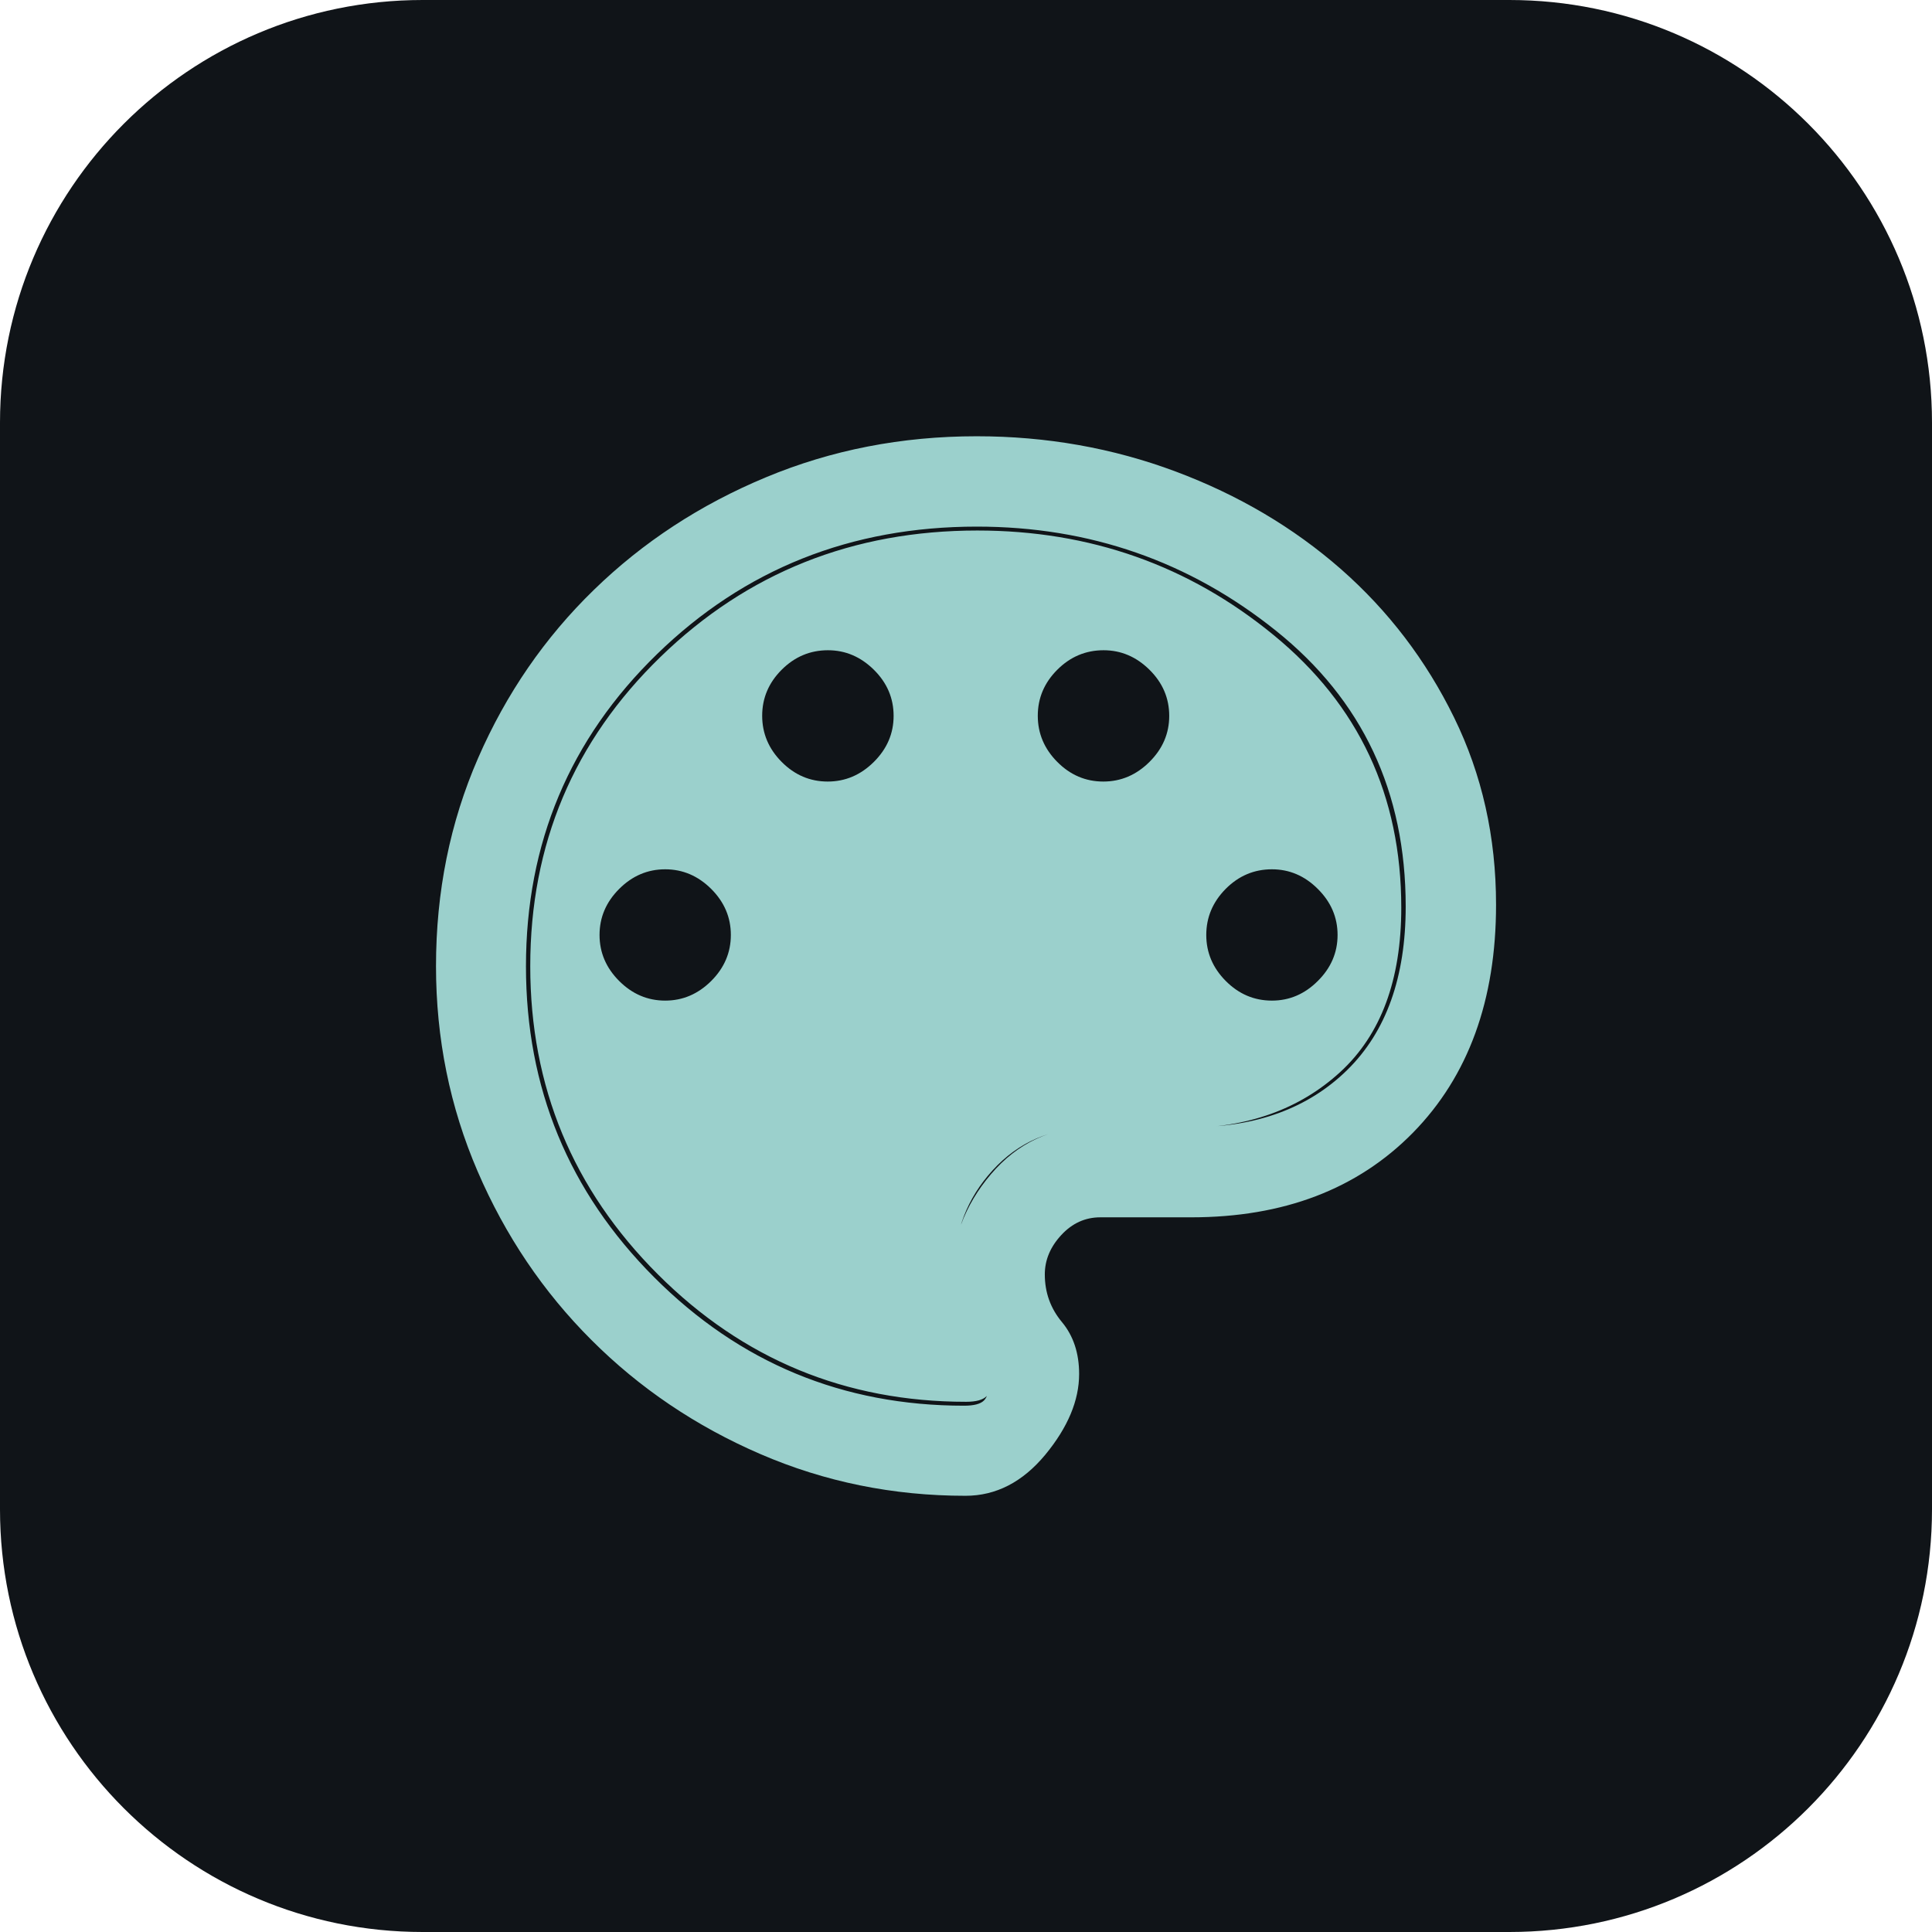
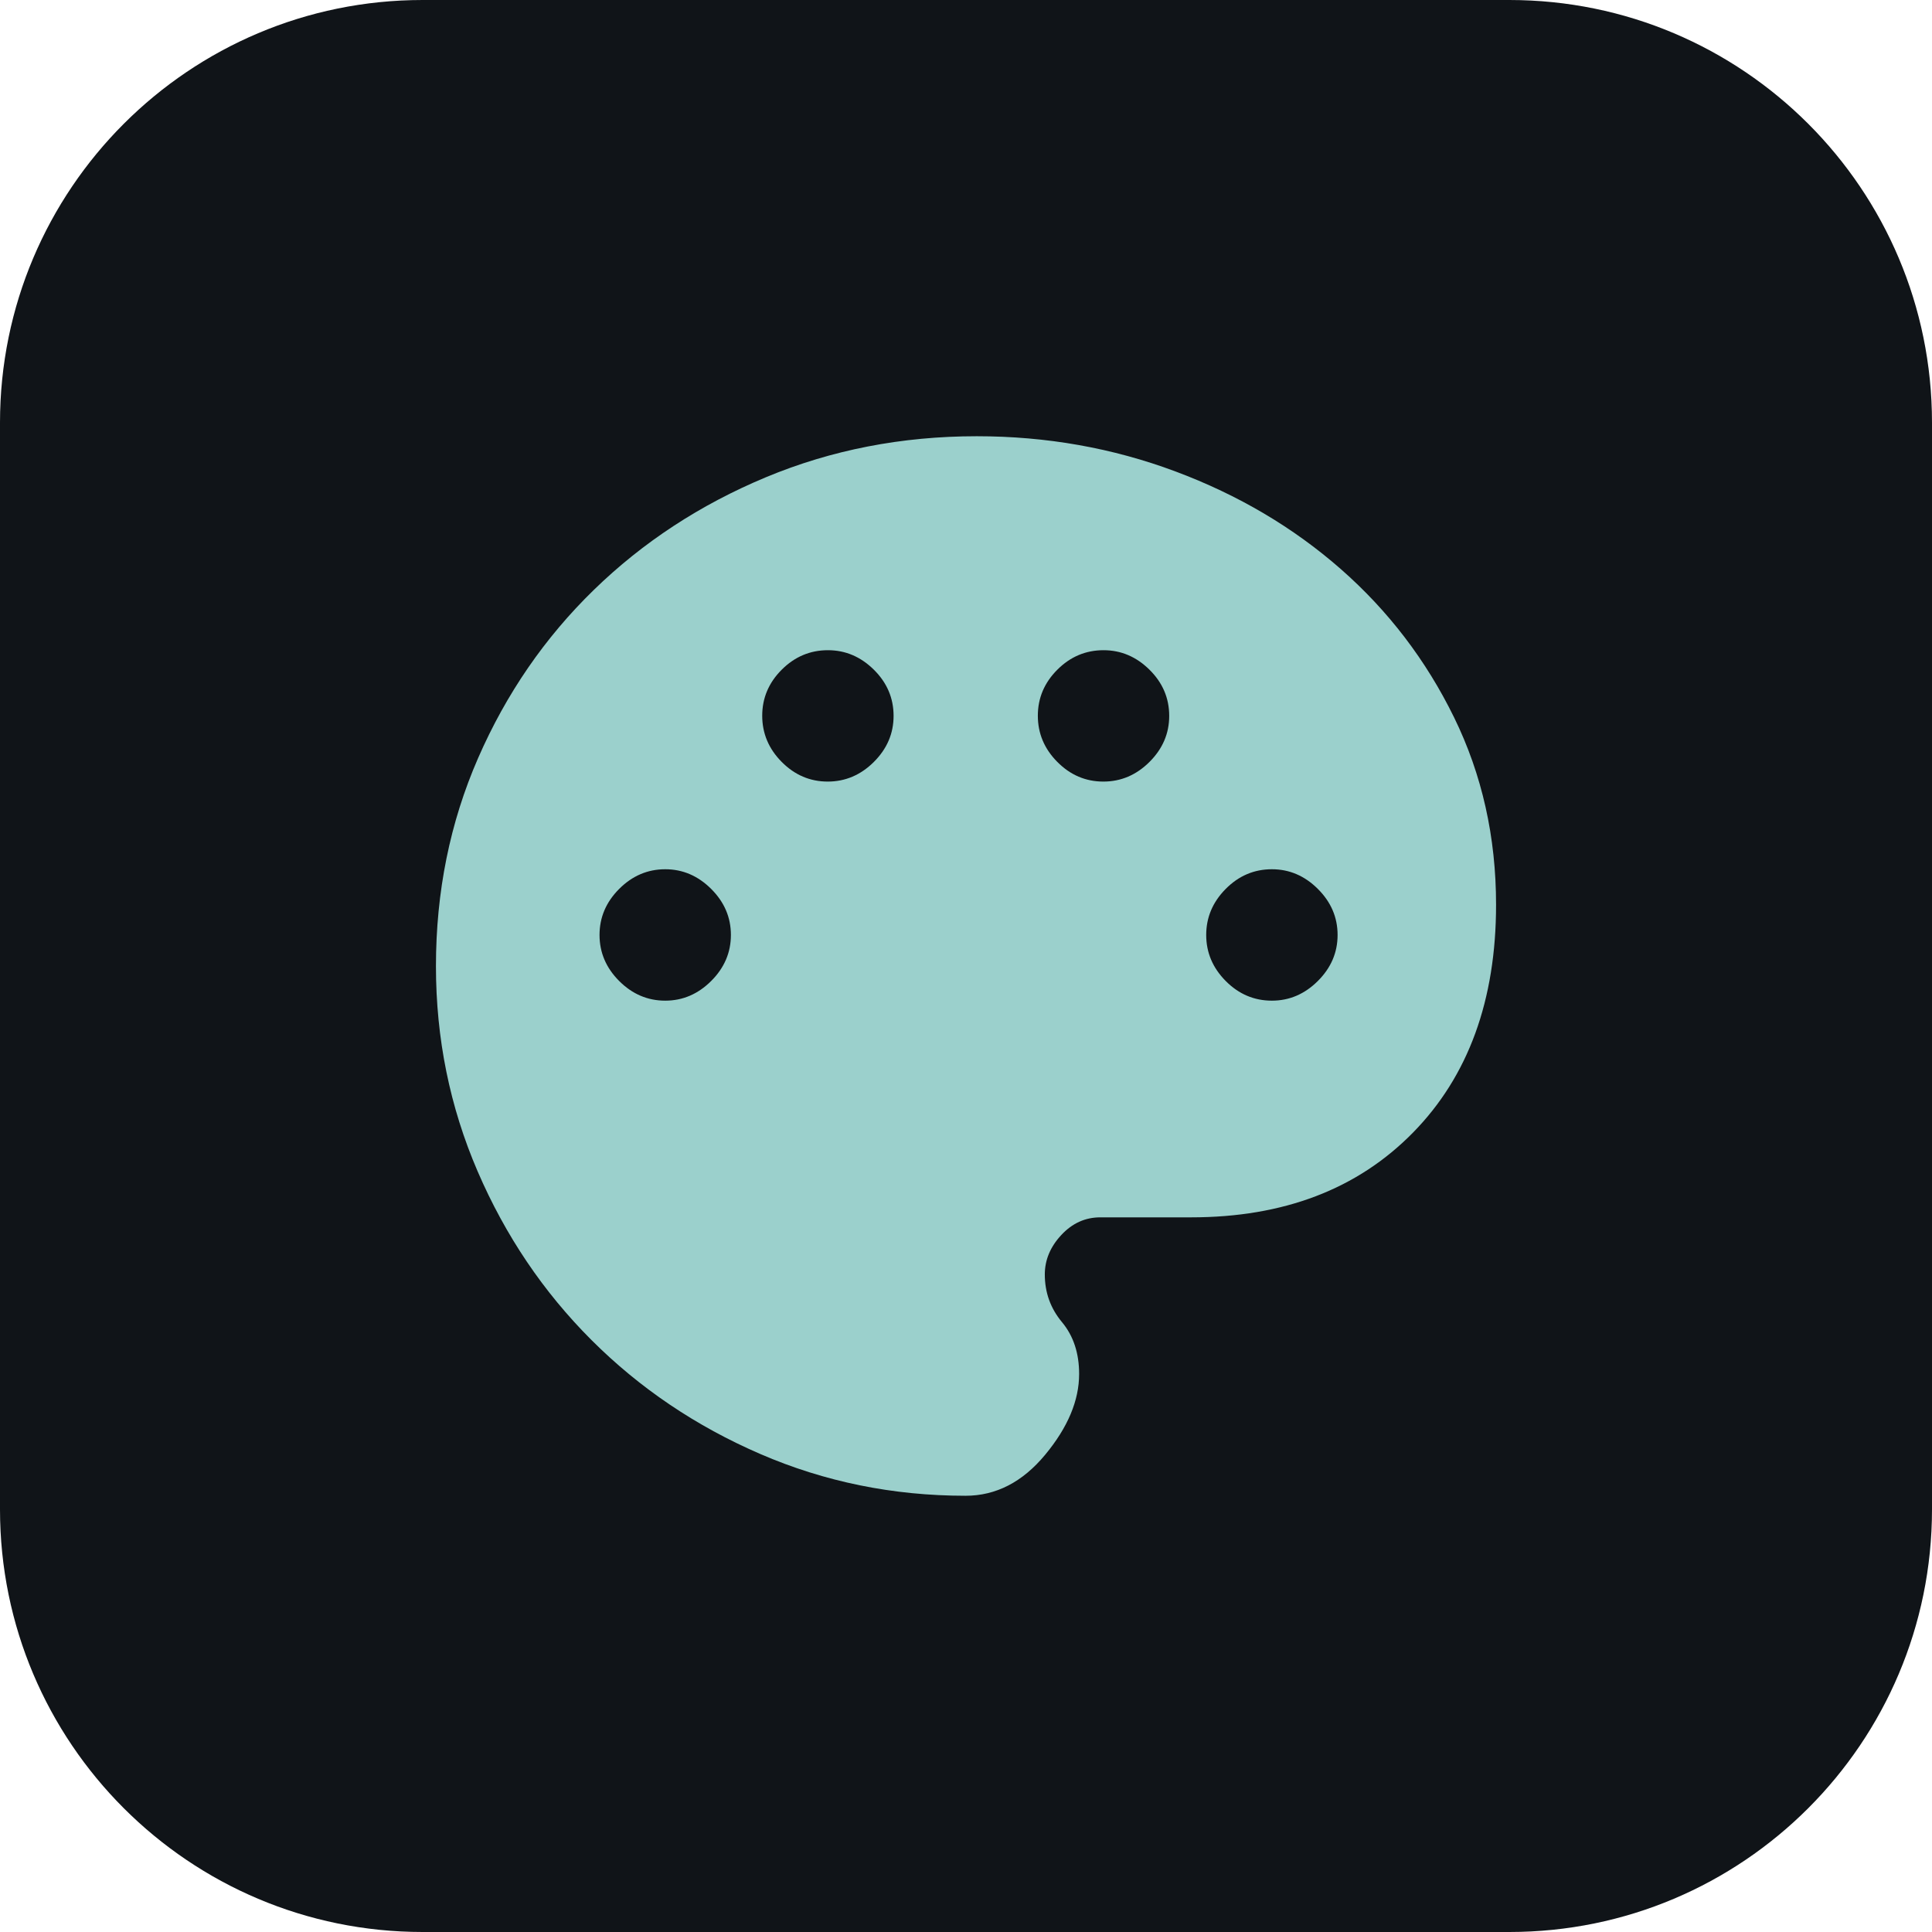
<svg xmlns="http://www.w3.org/2000/svg" viewBox="0 0 128 128" width="128" height="128">
  <rect width="128" height="128" rx="28" fill="#101418" />
  <g transform="translate(64 64) scale(3.5556) translate(-24 -24)">
-     <path transform="translate(12.3681 35.6304) scale(0.024224 -0.024224)" fill="#9bd0cc" d="M479.8 72.6Q396.3 72.6 322 104.7Q247.7 136.8 192.1 192.4Q136.5 247.9 104.5 322.2Q72.5 396.5 72.5 480Q72.5 565.8 104.9 640.1Q137.3 714.4 193.9 769.4Q250.5 824.5 326.2 856Q401.9 887.6 488.4 887.6Q568.9 887.6 641.4 860.5Q713.8 833.4 768.6 785.4Q823.3 737.3 855.6 671.3Q887.9 605.4 887.9 527.3Q887.9 417.1 824 351.9Q760 286.8 653.4 286.8H583.5Q566.1 286.8 553.5 273.2Q540.8 259.5 540.8 242.9Q540.8 222 554 206.2Q567.2 190.3 567.2 166.3Q567.2 135.7 541.1 104.1Q514.9 72.6 479.8 72.6ZM480.3 144.9Q341.3 144.9 243.2 242.9Q145 341 145 480Q145 620.7 245.2 717.9Q345.4 815.1 488.9 815.1Q618.9 815.1 716.9 734.6Q815 654.2 815 525Q815 441.7 768.1 398.6Q721.1 355.5 647.5 355.5H575.5Q530.4 355.5 500.7 323Q471.1 290.6 471.1 245.7Q471.1 205.4 485.7 191.5Q500.3 177.5 500.3 163.7Q500.3 153.5 496 149.2Q491.7 144.9 480.3 144.9ZM248.8 453.5Q269 453.5 284.2 468.6Q299.3 483.7 299.3 504Q299.3 524.3 284.2 539.4Q269 554.5 248.8 554.5Q228.5 554.5 213.4 539.4Q198.3 524.3 198.3 504Q198.3 483.7 213.4 468.6Q228.5 453.5 248.8 453.5ZM373.8 622Q394.1 622 409.3 637.1Q424.5 652.2 424.5 672.5Q424.5 693 409.3 708Q394.1 723 374 723Q353.4 723 338.4 708Q323.4 693 323.4 672.6Q323.4 652.2 338.4 637.1Q353.4 622 373.8 622ZM585.8 622Q606.1 622 621.3 637.1Q636.5 652.2 636.5 672.5Q636.5 693 621.3 708Q606.1 723 586 723Q565.4 723 550.4 708Q535.4 693 535.4 672.6Q535.4 652.2 550.4 637.1Q565.4 622 585.8 622ZM715.5 453.5Q735.7 453.5 750.8 468.6Q766 483.7 766 504Q766 524.3 750.8 539.4Q735.7 554.5 715.5 554.5Q694.9 554.5 679.9 539.4Q665 524.3 665 504Q665 483.7 680 468.6Q695 453.5 715.5 453.5ZM478.7 141.9Q489.9 141.9 493.9 145.8Q497.9 149.7 497.9 160.1Q497.9 174.1 483.3 185.4Q468.7 196.7 468.7 237.1Q468.7 284 499.4 320Q530.1 356.1 576.9 356.1H653.4Q728.6 356.1 773.5 400.2Q818.4 444.4 818.4 525.9Q818.4 658.2 718.5 738.1Q618.6 818.1 488.5 818.1Q343.3 818.1 242.5 720Q141.7 621.9 141.7 479.9Q141.7 339.5 240.3 240.7Q338.9 141.9 478.7 141.9Z" />
+     <path transform="translate(12.3681 35.6304) scale(0.024224 -0.024224)" fill="#9bd0cc" d="M479.84 72.62Q396.26 72.62 321.99 104.73Q247.73 136.83 192.14 192.36Q136.55 247.89 104.5 322.21Q72.46 396.54 72.46 479.99Q72.46 565.82 104.9 640.09Q137.34 714.37 193.91 769.42Q250.49 824.47 326.21 856.05Q401.94 887.62 488.45 887.62Q568.9 887.62 641.35 860.52Q713.8 833.43 768.57 785.36Q823.33 737.29 855.62 671.33Q887.91 605.37 887.91 527.29Q887.91 417.06 823.97 351.92Q760.03 286.78 653.38 286.78H583.5Q566.1 286.78 553.45 273.16Q540.8 259.55 540.8 242.86Q540.8 222.04 554 206.19Q567.2 190.35 567.2 166.3Q567.2 135.65 541.06 104.14Q514.91 72.62 479.84 72.62ZM248.82 453.46Q268.99 453.46 284.17 468.59Q299.34 483.72 299.34 504Q299.34 524.29 284.16 539.41Q268.98 554.54 248.83 554.54Q228.52 554.54 213.4 539.41Q198.29 524.28 198.29 504Q198.29 483.71 213.4 468.59Q228.52 453.46 248.82 453.46ZM373.82 621.98Q394.13 621.98 409.31 637.09Q424.48 652.2 424.48 672.5Q424.48 693.04 409.31 708.03Q394.13 723.03 373.96 723.03Q353.42 723.03 338.42 708.03Q323.43 693.03 323.43 672.64Q323.43 652.2 338.43 637.09Q353.43 621.98 373.82 621.98ZM585.84 621.98Q606.14 621.98 621.31 637.09Q636.49 652.2 636.49 672.5Q636.49 693.04 621.31 708.03Q606.12 723.03 585.98 723.03Q565.42 723.03 550.43 708.03Q535.44 693.03 535.44 672.64Q535.44 652.2 550.43 637.09Q565.42 621.98 585.84 621.98ZM715.46 453.46Q735.65 453.46 750.83 468.59Q766.01 483.72 766.01 504Q766.01 524.29 750.83 539.41Q735.65 554.54 715.48 554.54Q694.94 554.54 679.95 539.41Q664.95 524.28 664.95 504Q664.95 483.71 679.95 468.59Q694.95 453.46 715.46 453.46Z" />
  </g>
</svg>
